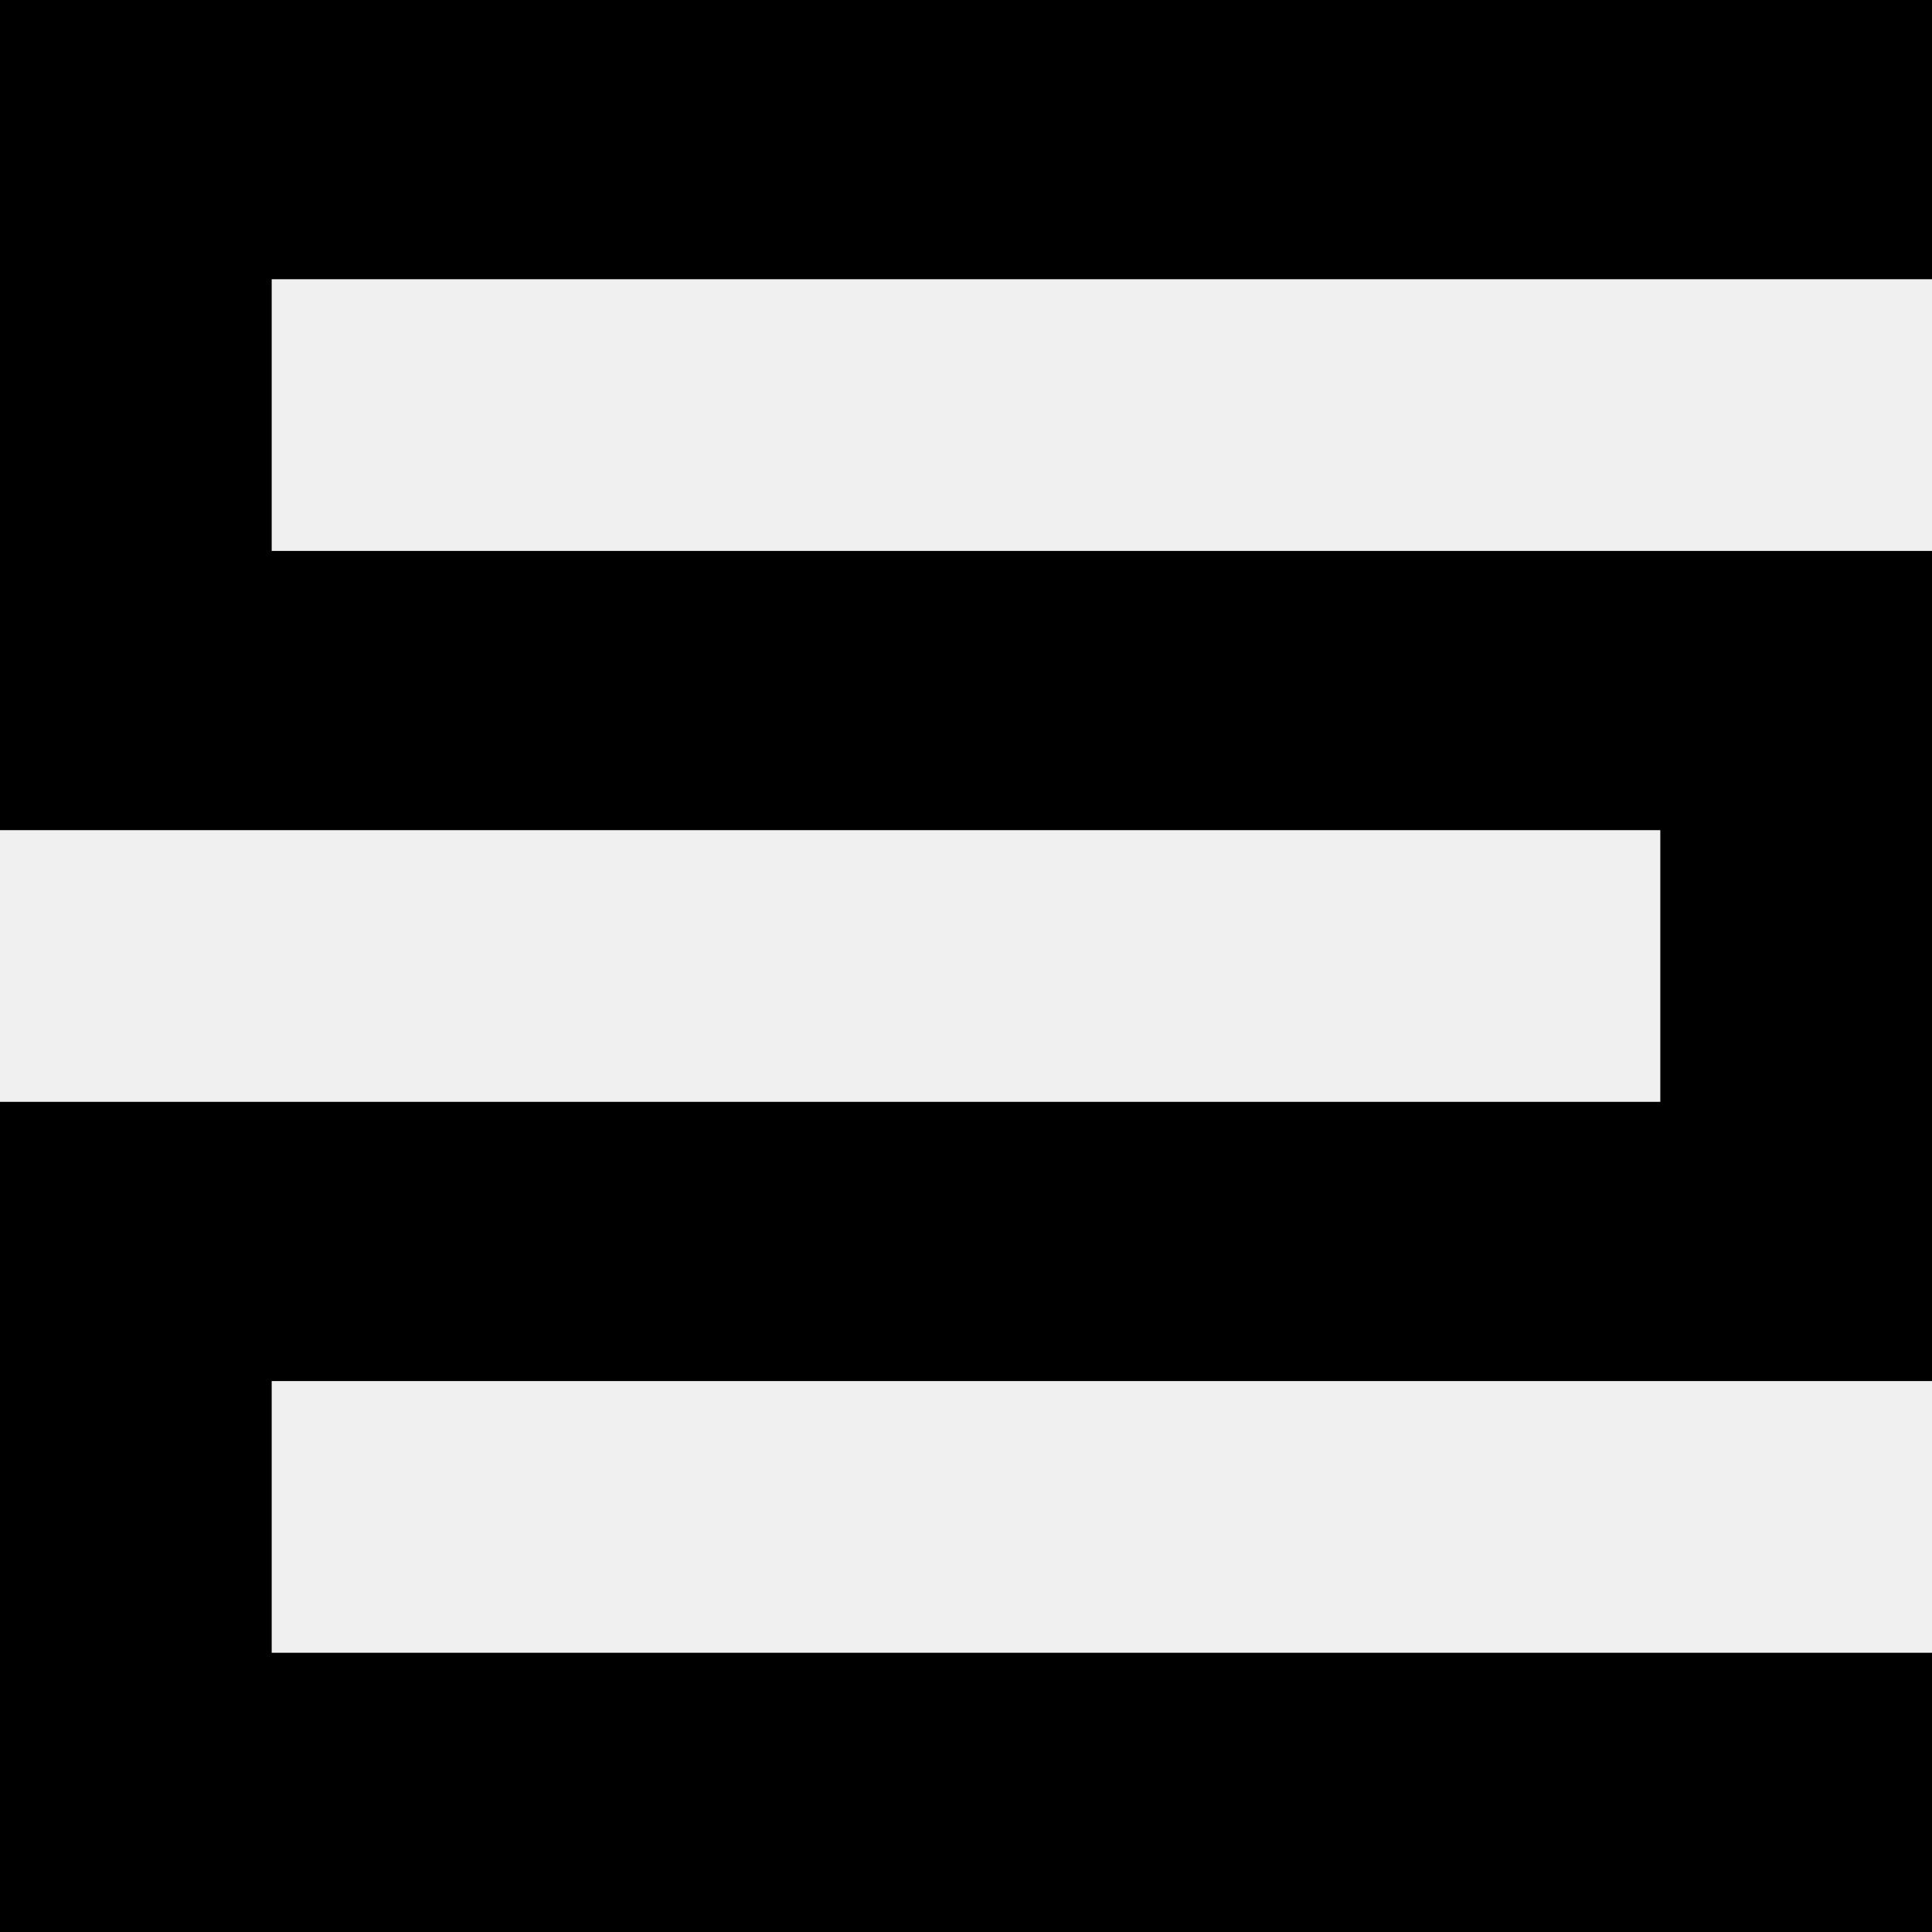
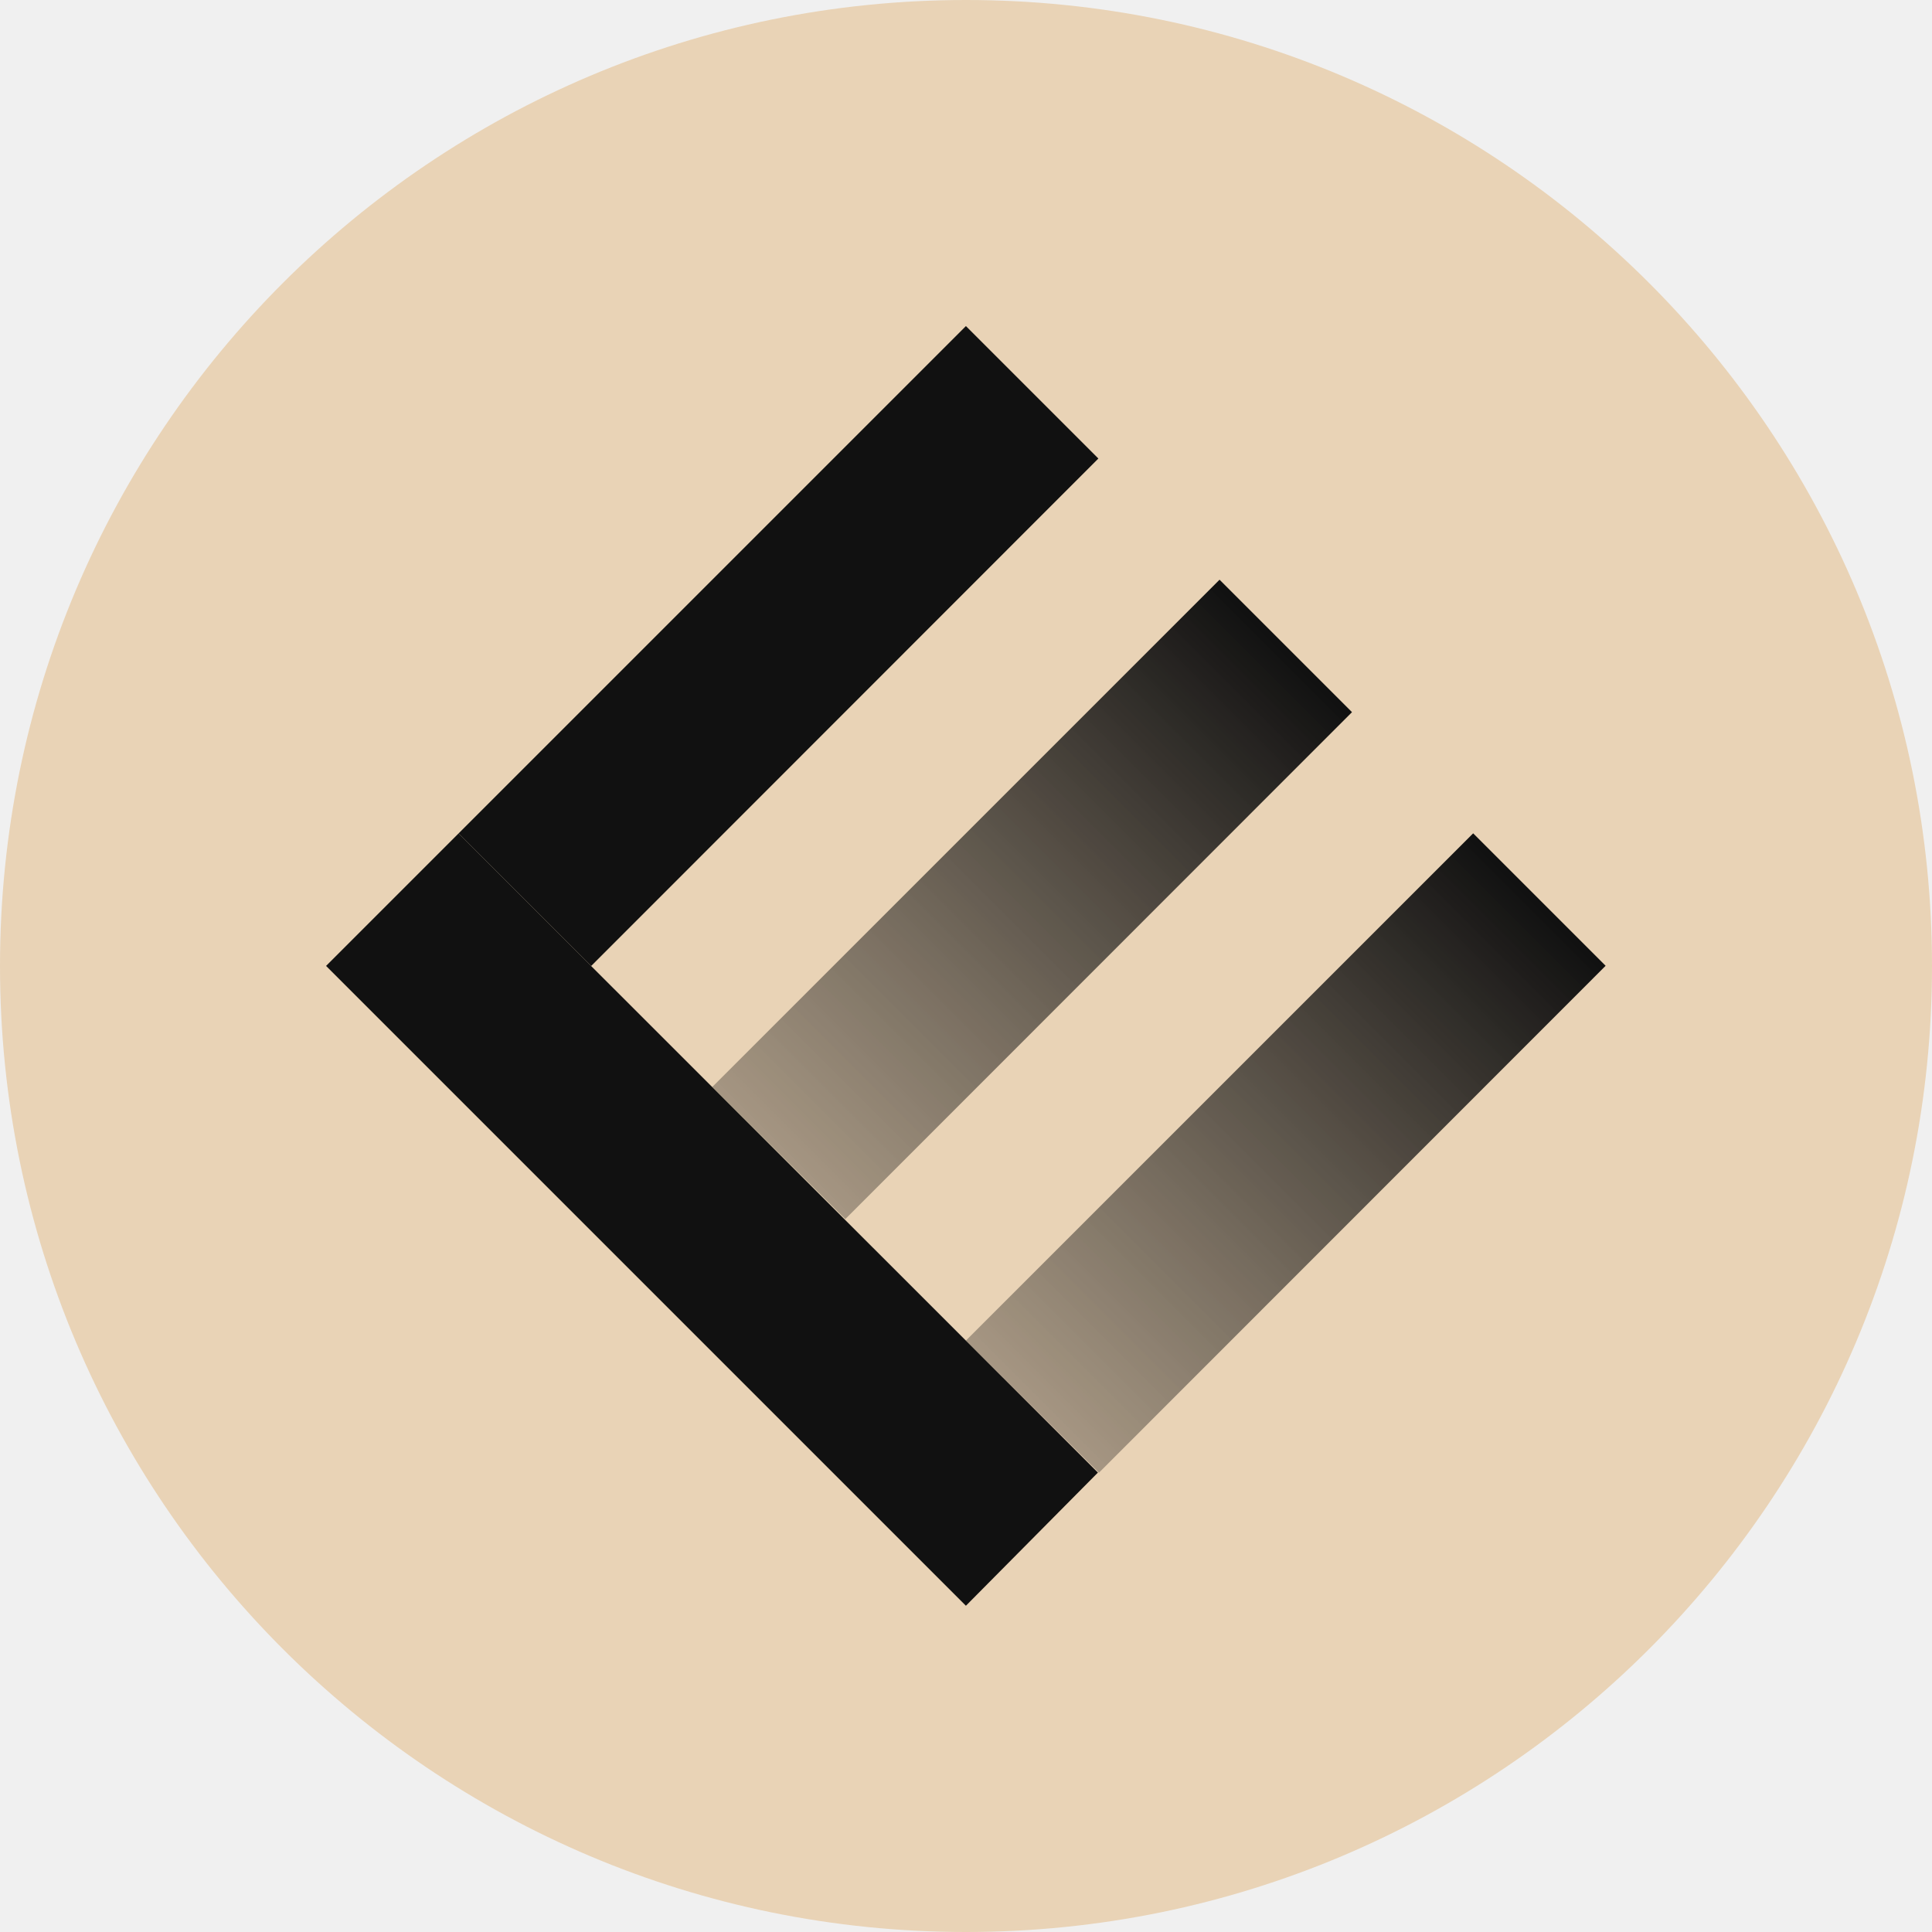
- <svg xmlns="http://www.w3.org/2000/svg" version="1.0" width="512pt" height="512pt" viewBox="0 0 512 512" preserveAspectRatio="xMidYMid meet">
-   <g transform="translate(0,512) scale(0.1,-0.1)" fill="#000000" stroke="none">
-     <path d="M0 4020 l0 -1100 2200 0 2200 0 0 -360 0 -360 -2200 0 -2200 0 0 -1100 0 -1100 2560 0 2560 0 0 370 0 370 -2200 0 -2200 0 0 360 0 360 2200 0 2200 0 0 1100 0 1100 -2200 0 -2200 0 0 360 0 360 2200 0 2200 0 0 370 0 370 -2560 0 -2560 0 0 -1100z" />
+ <svg xmlns="http://www.w3.org/2000/svg" width="237" height="237" viewBox="0 0 237 237" fill="none">
+   <g clip-path="url(#clip0_20_52)">
+     <circle cx="118.5" cy="118.5" r="118.5" fill="#E9D3B6" />
+     <path d="M56.248 102.24L118.489 40L134.737 56.248L72.515 118.501L64.382 110.371L56.248 102.24Z" fill="#111111" />
+     <path d="M87.376 133.338L149.602 71.113L165.85 87.361L103.696 149.545L87.376 133.338Z" fill="url(#paint0_linear_20_52)" />
+     <path d="M118.489 164.451L180.714 102.225L196.963 118.474L134.808 180.658L118.489 164.451Z" fill="url(#paint1_linear_20_52)" />
+     <path d="M118.489 196.978L40 118.489L56.248 102.24L134.682 180.643L118.489 196.978Z" fill="#111111" />
  </g>
+   <defs>
+     <linearGradient id="paint0_linear_20_52" x1="19.344" y1="139.145" x2="118.1" y2="40.389" gradientUnits="userSpaceOnUse">
+       <stop stop-color="#E9D3B6" stop-opacity="0.75" />
+       <stop offset="1" stop-color="#111111" />
+     </linearGradient>
+     <linearGradient id="paint1_linear_20_52" x1="19.832" y1="138.657" x2="118.1" y2="40.389" gradientUnits="userSpaceOnUse">
+       <stop stop-color="#E9D3B6" stop-opacity="0.75" />
+       <stop offset="1" stop-color="#111111" />
+     </linearGradient>
+     <clipPath id="clip0_20_52">
+       <rect width="237" height="237" fill="white" />
+     </clipPath>
+   </defs>
</svg>
